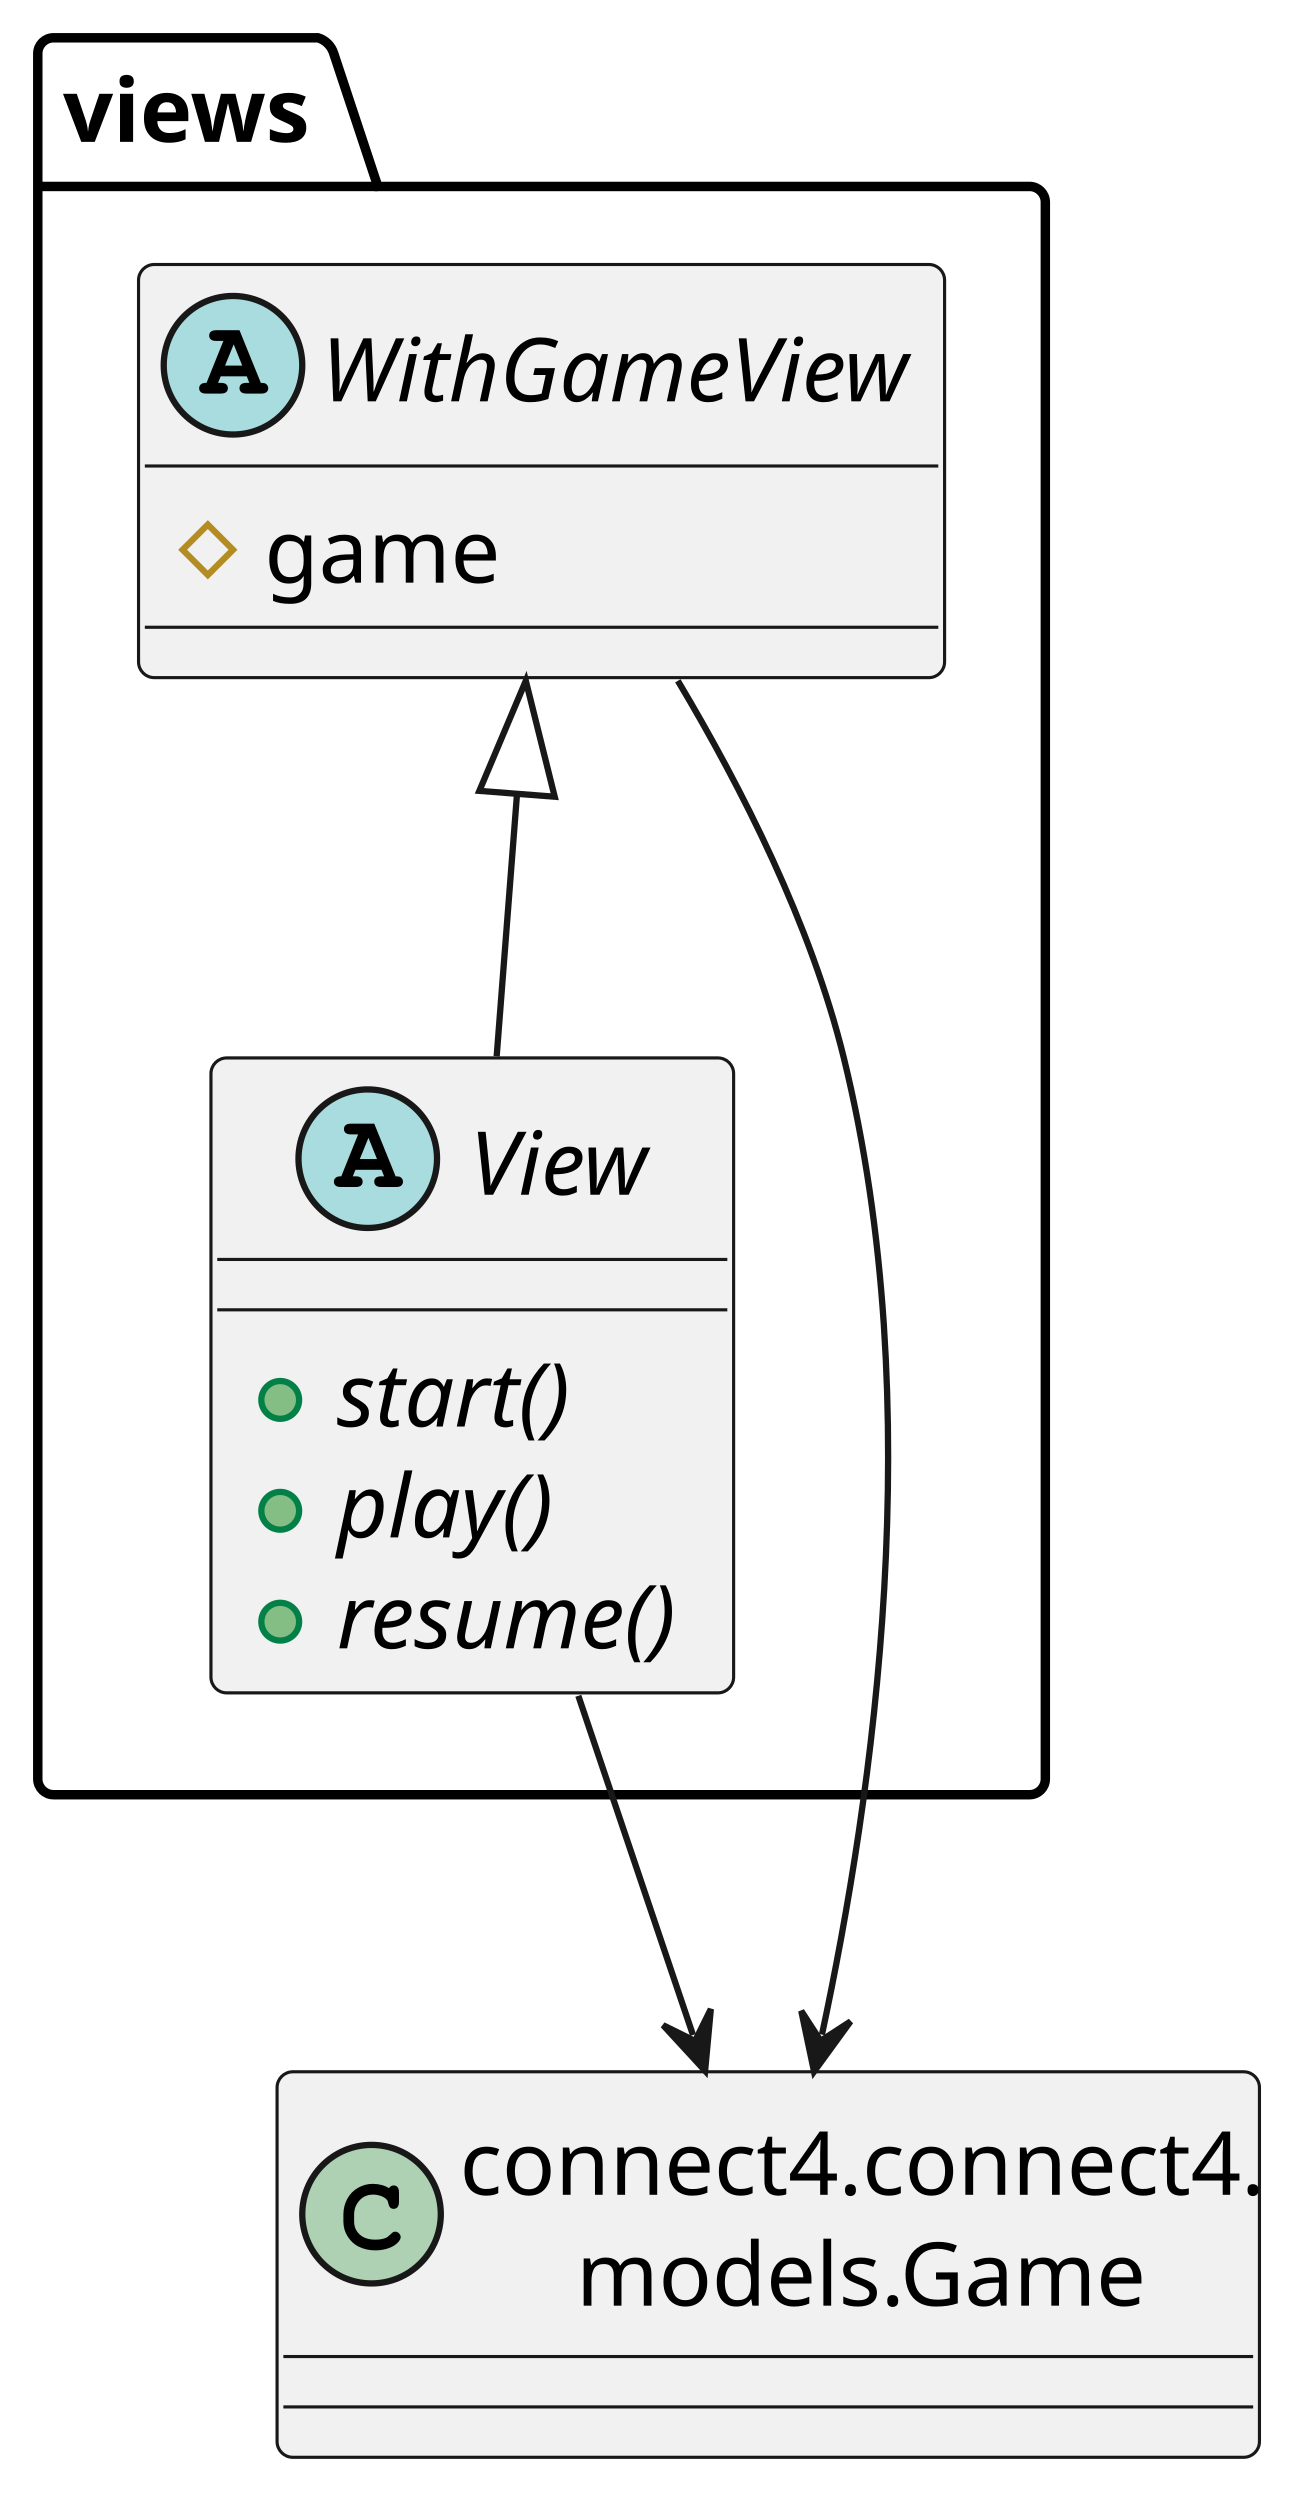
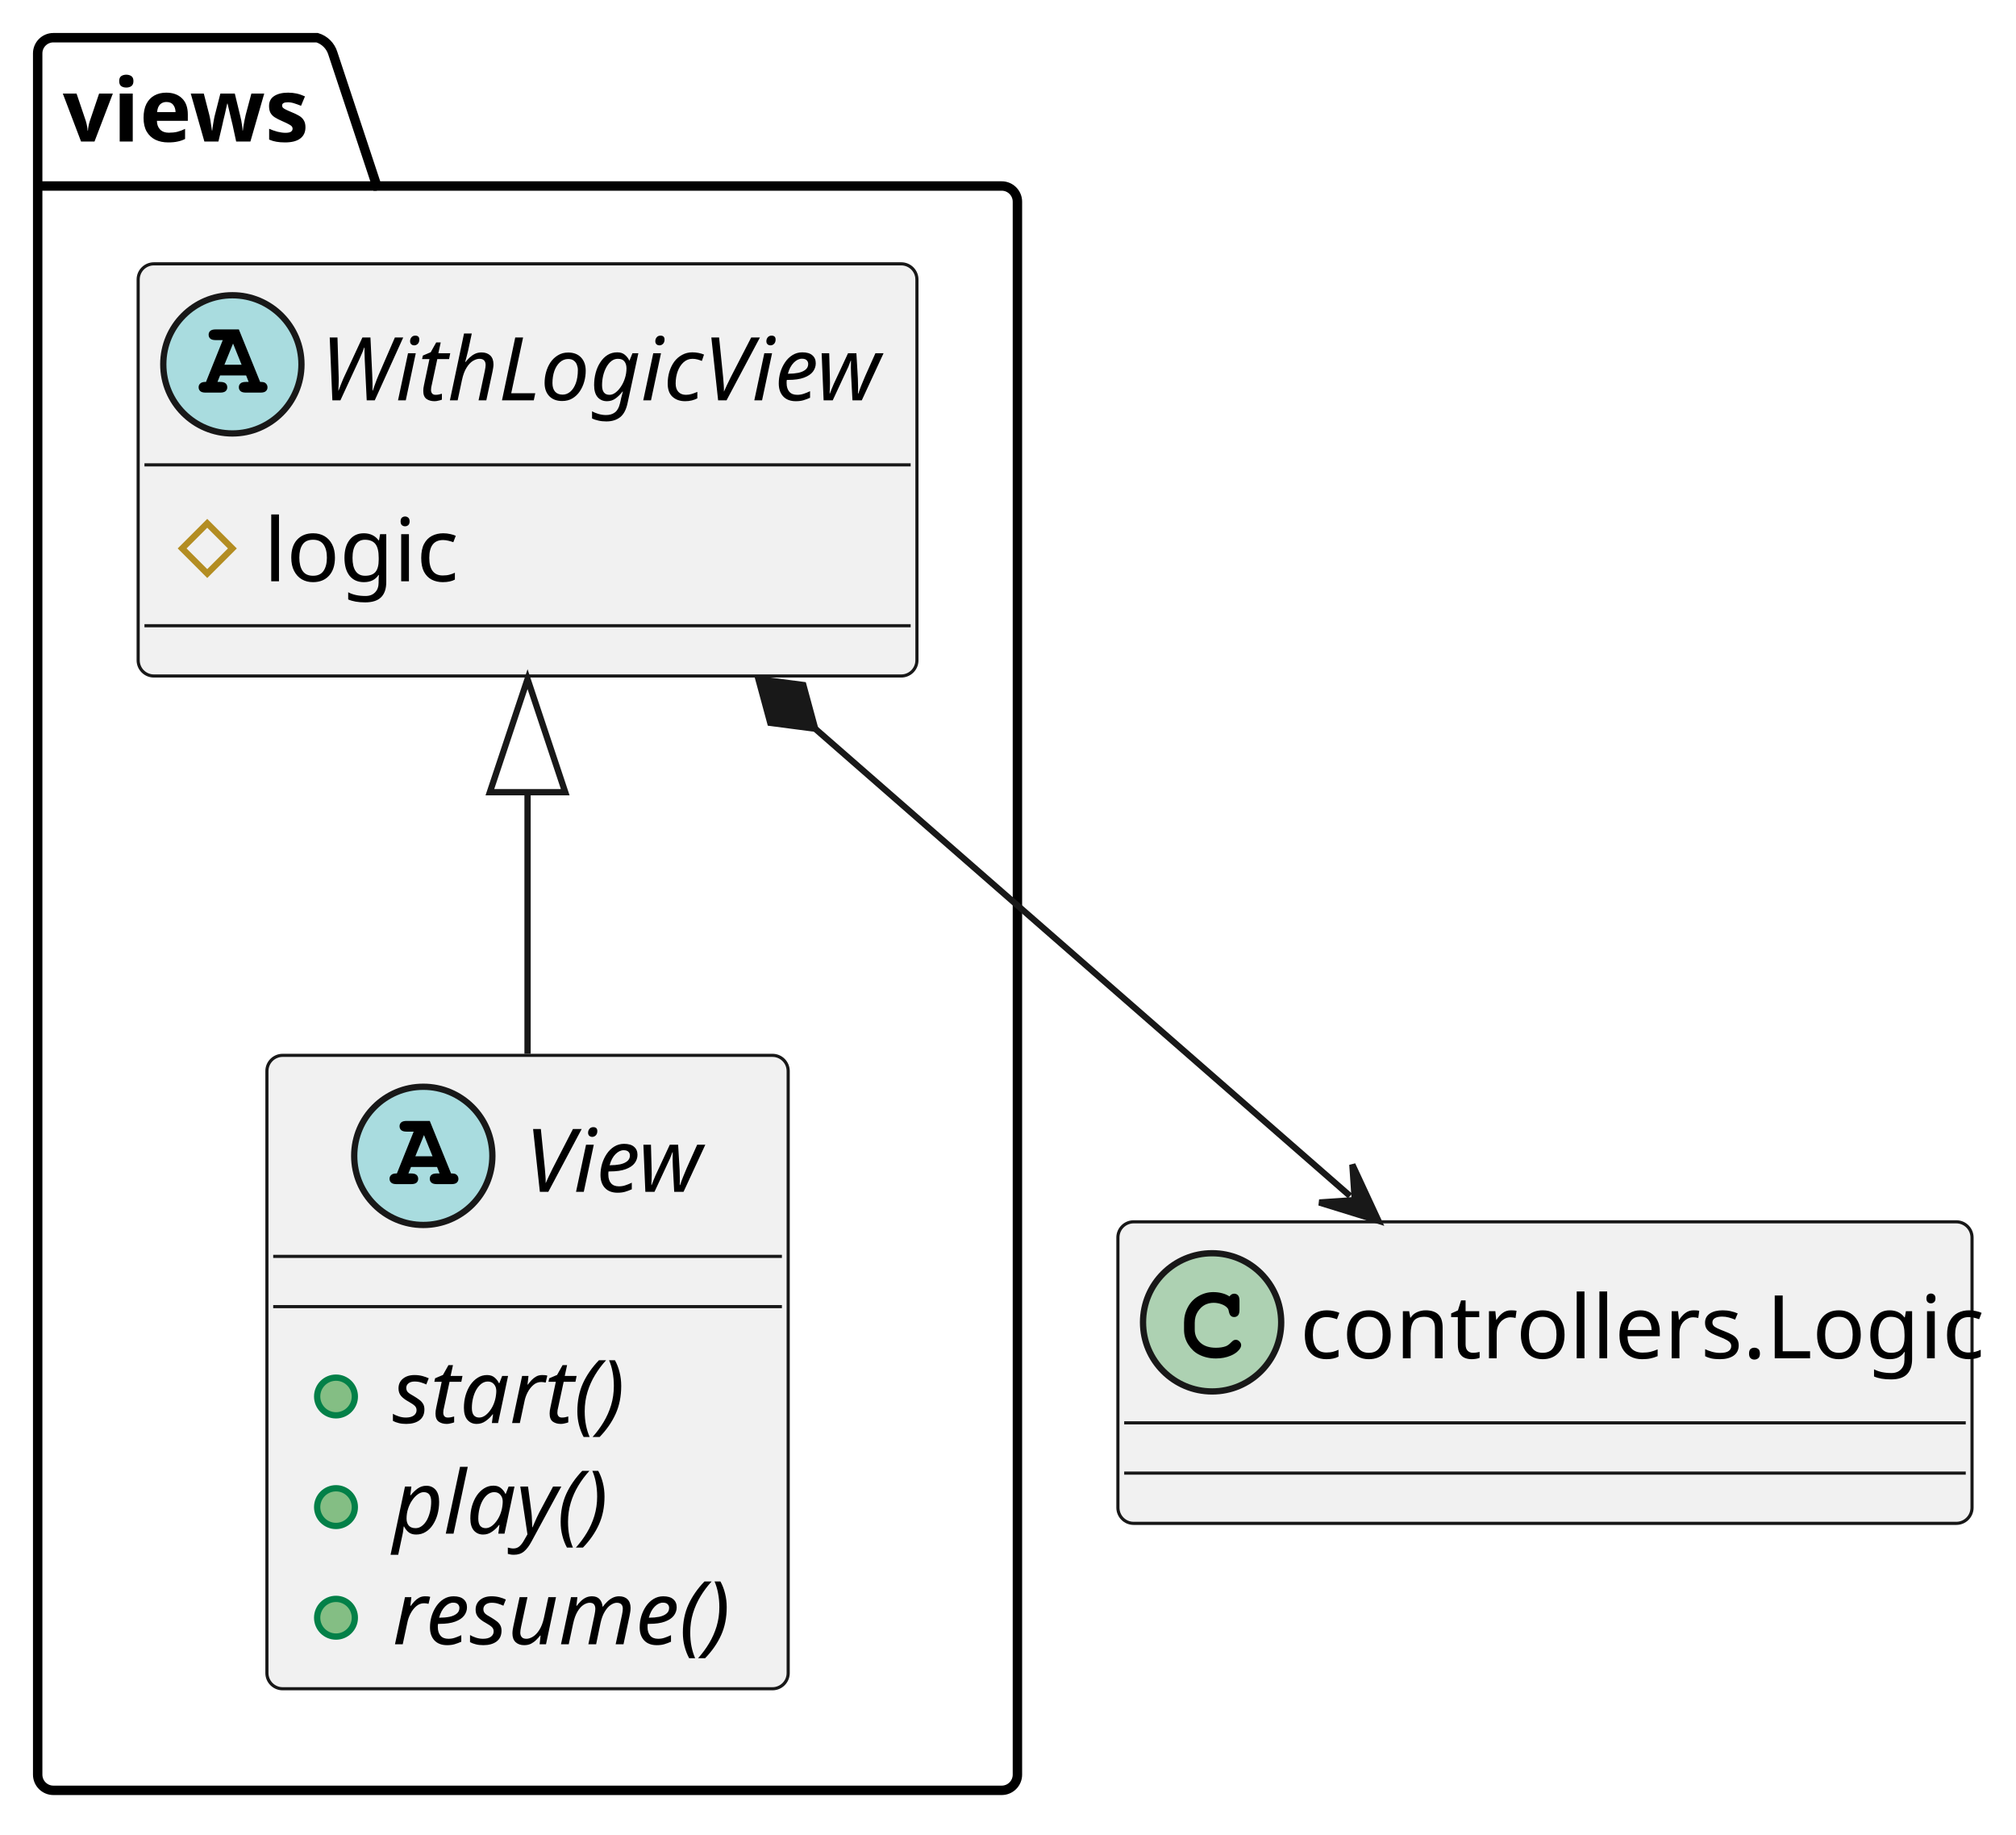
- <svg xmlns="http://www.w3.org/2000/svg" contentStyleType="text/css" height="397px" preserveAspectRatio="none" style="width:207px;height:397px;background:#FFFFFF;" version="1.1" viewBox="0 0 207 397" width="207px" zoomAndPan="magnify">
+ <svg xmlns="http://www.w3.org/2000/svg" contentStyleType="text/css" height="292px" preserveAspectRatio="none" style="width:321px;height:292px;background:#FFFFFF;" version="1.1" viewBox="0 0 321 292" width="321px" zoomAndPan="magnify">
  <defs />
  <g>
    <g id="cluster_views">
-       <path d="M8.5,6 L50.5,6 A3.75,3.75 0 0 1 53,8.5 L60,29.609 L163.5,29.609 A2.5,2.5 0 0 1 166,32.109 L166,282.5 A2.5,2.5 0 0 1 163.5,285 L8.5,285 A2.5,2.5 0 0 1 6,282.5 L6,8.5 A2.5,2.5 0 0 1 8.5,6 " fill="none" style="stroke:#000000;stroke-width:1.5;" />
+       <path d="M8.5,6 L50.5,6 A3.75,3.75 0 0 1 53,8.5 L60,29.609 L159.5,29.609 A2.5,2.5 0 0 1 162,32.109 L162,282.5 A2.5,2.5 0 0 1 159.5,285 L8.5,285 A2.5,2.5 0 0 1 6,282.5 L6,8.5 A2.5,2.5 0 0 1 8.5,6 " fill="none" style="stroke:#000000;stroke-width:1.5;" />
      <line style="stroke:#000000;stroke-width:1.5;" x1="6" x2="60" y1="29.609" y2="29.609" />
      <text fill="#000000" font-family="sans-serif" font-size="14" font-weight="bold" lengthAdjust="spacing" textLength="41" x="10" y="22.533">views</text>
    </g>
-     <g id="elem_WithGameView">
-       <rect codeLine="2" fill="#F1F1F1" height="65.609" id="WithGameView" rx="2.5" ry="2.5" style="stroke:#181818;stroke-width:0.5;" width="128" x="22" y="42" />
+     <g id="elem_WithLogicView">
+       <rect codeLine="2" fill="#F1F1F1" height="65.609" id="WithLogicView" rx="2.5" ry="2.5" style="stroke:#181818;stroke-width:0.5;" width="124" x="22" y="42" />
      <ellipse cx="37" cy="58" fill="#A9DCDF" rx="11" ry="11" style="stroke:#181818;stroke-width:1.0;" />
      <path d="M39.188,59.766 L35.047,59.766 L34.625,60.797 L35.047,60.797 Q35.656,60.797 35.922,61.031 Q36.188,61.266 36.188,61.656 Q36.188,62.031 35.922,62.266 Q35.656,62.5 35.047,62.5 L32.75,62.5 Q32.141,62.5 31.891,62.266 Q31.625,62.031 31.625,61.641 Q31.625,61.266 31.906,61.031 Q32.172,60.781 32.797,60.797 L35.469,54.141 L34.359,54.141 Q33.75,54.141 33.484,53.906 Q33.219,53.672 33.219,53.281 Q33.219,52.906 33.484,52.672 Q33.75,52.438 34.359,52.438 L38.031,52.438 L41.422,60.797 Q42.016,60.797 42.203,60.938 Q42.594,61.203 42.594,61.656 Q42.594,62.031 42.328,62.266 Q42.078,62.5 41.469,62.5 L39.172,62.5 Q38.562,62.5 38.297,62.266 Q38.031,62.031 38.031,61.641 Q38.031,61.266 38.297,61.031 Q38.562,60.797 39.172,60.797 L39.594,60.797 L39.188,59.766 Z M38.469,58.062 L37.109,54.688 L35.734,58.062 L38.469,58.062 Z " fill="#000000" />
-       <text fill="#000000" font-family="sans-serif" font-size="14" font-style="italic" lengthAdjust="spacing" textLength="96" x="51" y="63.728">WithGameView</text>
-       <line style="stroke:#181818;stroke-width:0.5;" x1="23" x2="149" y1="74" y2="74" />
+       <text fill="#000000" font-family="sans-serif" font-size="14" font-style="italic" lengthAdjust="spacing" textLength="92" x="51" y="63.728">WithLogicView</text>
+       <line style="stroke:#181818;stroke-width:0.5;" x1="23" x2="145" y1="74" y2="74" />
      <polygon fill="none" points="33,83.305,37,87.305,33,91.305,29,87.305" style="stroke:#B38D22;stroke-width:1.0;" />
-       <text fill="#000000" font-family="sans-serif" font-size="14" lengthAdjust="spacing" textLength="35" x="42" y="92.533">game</text>
-       <line style="stroke:#181818;stroke-width:0.5;" x1="23" x2="149" y1="99.609" y2="99.609" />
+       <text fill="#000000" font-family="sans-serif" font-size="14" lengthAdjust="spacing" textLength="29" x="42" y="92.533">logic</text>
+       <line style="stroke:#181818;stroke-width:0.5;" x1="23" x2="145" y1="99.609" y2="99.609" />
    </g>
    <g id="elem_View">
-       <rect codeLine="3" fill="#F1F1F1" height="100.828" id="View" rx="2.5" ry="2.5" style="stroke:#181818;stroke-width:0.5;" width="83" x="33.5" y="168" />
-       <ellipse cx="58.4" cy="184" fill="#A9DCDF" rx="11" ry="11" style="stroke:#181818;stroke-width:1.0;" />
-       <path d="M60.587,185.766 L56.447,185.766 L56.025,186.797 L56.447,186.797 Q57.056,186.797 57.322,187.031 Q57.587,187.266 57.587,187.656 Q57.587,188.031 57.322,188.266 Q57.056,188.5 56.447,188.5 L54.15,188.5 Q53.541,188.5 53.291,188.266 Q53.025,188.031 53.025,187.641 Q53.025,187.266 53.306,187.031 Q53.572,186.781 54.197,186.797 L56.869,180.141 L55.759,180.141 Q55.15,180.141 54.884,179.906 Q54.619,179.672 54.619,179.281 Q54.619,178.906 54.884,178.672 Q55.15,178.438 55.759,178.438 L59.431,178.438 L62.822,186.797 Q63.416,186.797 63.603,186.938 Q63.994,187.203 63.994,187.656 Q63.994,188.031 63.728,188.266 Q63.478,188.5 62.869,188.5 L60.572,188.5 Q59.962,188.5 59.697,188.266 Q59.431,188.031 59.431,187.641 Q59.431,187.266 59.697,187.031 Q59.962,186.797 60.572,186.797 L60.994,186.797 L60.587,185.766 Z M59.869,184.062 L58.509,180.688 L57.134,184.062 L59.869,184.062 Z " fill="#000000" />
-       <text fill="#000000" font-family="sans-serif" font-size="14" font-style="italic" lengthAdjust="spacing" textLength="29" x="74.6" y="189.728">View</text>
-       <line style="stroke:#181818;stroke-width:0.5;" x1="34.5" x2="115.5" y1="200" y2="200" />
-       <line style="stroke:#181818;stroke-width:0.5;" x1="34.5" x2="115.5" y1="208" y2="208" />
-       <ellipse cx="44.5" cy="222.305" fill="#84BE84" rx="3" ry="3" style="stroke:#038048;stroke-width:1.0;" />
-       <text fill="#000000" font-family="sans-serif" font-size="14" font-style="italic" lengthAdjust="spacing" textLength="38" x="53.5" y="226.533">start()</text>
-       <ellipse cx="44.5" cy="239.914" fill="#84BE84" rx="3" ry="3" style="stroke:#038048;stroke-width:1.0;" />
-       <text fill="#000000" font-family="sans-serif" font-size="14" font-style="italic" lengthAdjust="spacing" textLength="36" x="53.5" y="244.143">play()</text>
-       <ellipse cx="44.5" cy="257.523" fill="#84BE84" rx="3" ry="3" style="stroke:#038048;stroke-width:1.0;" />
-       <text fill="#000000" font-family="sans-serif" font-size="14" font-style="italic" lengthAdjust="spacing" textLength="57" x="53.5" y="261.752">resume()</text>
+       <rect codeLine="3" fill="#F1F1F1" height="100.828" id="View" rx="2.5" ry="2.5" style="stroke:#181818;stroke-width:0.5;" width="83" x="42.5" y="168" />
+       <ellipse cx="67.4" cy="184" fill="#A9DCDF" rx="11" ry="11" style="stroke:#181818;stroke-width:1.0;" />
+       <path d="M69.588,185.766 L65.447,185.766 L65.025,186.797 L65.447,186.797 Q66.056,186.797 66.322,187.031 Q66.588,187.266 66.588,187.656 Q66.588,188.031 66.322,188.266 Q66.056,188.5 65.447,188.5 L63.15,188.5 Q62.541,188.5 62.291,188.266 Q62.025,188.031 62.025,187.641 Q62.025,187.266 62.306,187.031 Q62.572,186.781 63.197,186.797 L65.869,180.141 L64.759,180.141 Q64.15,180.141 63.884,179.906 Q63.619,179.672 63.619,179.281 Q63.619,178.906 63.884,178.672 Q64.15,178.438 64.759,178.438 L68.431,178.438 L71.822,186.797 Q72.416,186.797 72.603,186.938 Q72.994,187.203 72.994,187.656 Q72.994,188.031 72.728,188.266 Q72.478,188.5 71.869,188.5 L69.572,188.5 Q68.963,188.5 68.697,188.266 Q68.431,188.031 68.431,187.641 Q68.431,187.266 68.697,187.031 Q68.963,186.797 69.572,186.797 L69.994,186.797 L69.588,185.766 Z M68.869,184.062 L67.509,180.688 L66.134,184.062 L68.869,184.062 Z " fill="#000000" />
+       <text fill="#000000" font-family="sans-serif" font-size="14" font-style="italic" lengthAdjust="spacing" textLength="29" x="83.6" y="189.728">View</text>
+       <line style="stroke:#181818;stroke-width:0.5;" x1="43.5" x2="124.5" y1="200" y2="200" />
+       <line style="stroke:#181818;stroke-width:0.5;" x1="43.5" x2="124.5" y1="208" y2="208" />
+       <ellipse cx="53.5" cy="222.305" fill="#84BE84" rx="3" ry="3" style="stroke:#038048;stroke-width:1.0;" />
+       <text fill="#000000" font-family="sans-serif" font-size="14" font-style="italic" lengthAdjust="spacing" textLength="38" x="62.5" y="226.533">start()</text>
+       <ellipse cx="53.5" cy="239.914" fill="#84BE84" rx="3" ry="3" style="stroke:#038048;stroke-width:1.0;" />
+       <text fill="#000000" font-family="sans-serif" font-size="14" font-style="italic" lengthAdjust="spacing" textLength="36" x="62.5" y="244.143">play()</text>
+       <ellipse cx="53.5" cy="257.523" fill="#84BE84" rx="3" ry="3" style="stroke:#038048;stroke-width:1.0;" />
+       <text fill="#000000" font-family="sans-serif" font-size="14" font-style="italic" lengthAdjust="spacing" textLength="57" x="62.5" y="261.752">resume()</text>
    </g>
-     <g id="elem_Game">
-       <rect codeLine="4" fill="#F1F1F1" height="61.219" id="Game" rx="2.5" ry="2.5" style="stroke:#181818;stroke-width:0.5;" width="156" x="44" y="329" />
-       <ellipse cx="59" cy="351.609" fill="#ADD1B2" rx="11" ry="11" style="stroke:#181818;stroke-width:1.0;" />
-       <path d="M61.766,347.484 Q61.922,347.266 62.109,347.156 Q62.297,347.047 62.516,347.047 Q62.891,347.047 63.125,347.312 Q63.359,347.562 63.359,348.172 L63.359,349.625 Q63.359,350.234 63.125,350.5 Q62.891,350.766 62.516,350.766 Q62.172,350.766 61.969,350.562 Q61.766,350.375 61.656,349.859 Q61.609,349.5 61.422,349.312 Q61.094,348.938 60.484,348.719 Q59.875,348.5 59.25,348.5 Q58.484,348.5 57.844,348.828 Q57.219,349.156 56.719,349.906 Q56.234,350.656 56.234,351.688 L56.234,352.781 Q56.234,354.016 57.125,354.844 Q58.016,355.656 59.609,355.656 Q60.547,355.656 61.203,355.406 Q61.594,355.25 62.016,354.812 Q62.281,354.547 62.422,354.469 Q62.578,354.391 62.781,354.391 Q63.109,354.391 63.359,354.656 Q63.625,354.906 63.625,355.25 Q63.625,355.594 63.281,356 Q62.781,356.578 61.984,356.906 Q60.906,357.359 59.609,357.359 Q58.094,357.359 56.891,356.734 Q55.906,356.234 55.219,355.172 Q54.531,354.094 54.531,352.812 L54.531,351.656 Q54.531,350.328 55.141,349.188 Q55.766,348.031 56.859,347.422 Q57.953,346.797 59.188,346.797 Q59.922,346.797 60.562,346.969 Q61.219,347.125 61.766,347.484 Z " fill="#000000" />
-       <text fill="#000000" font-family="sans-serif" font-size="14" lengthAdjust="spacing" textLength="124" x="73" y="348.533">connect4.connect4.</text>
-       <text fill="#000000" font-family="sans-serif" font-size="14" lengthAdjust="spacing" textLength="87" x="91.5" y="366.143">models.Game</text>
-       <line style="stroke:#181818;stroke-width:0.5;" x1="45" x2="199" y1="374.219" y2="374.219" />
-       <line style="stroke:#181818;stroke-width:0.5;" x1="45" x2="199" y1="382.219" y2="382.219" />
+     <g id="elem_Logic">
+       <rect codeLine="4" fill="#F1F1F1" height="48" id="Logic" rx="2.5" ry="2.5" style="stroke:#181818;stroke-width:0.5;" width="136" x="178" y="194.5" />
+       <ellipse cx="193" cy="210.5" fill="#ADD1B2" rx="11" ry="11" style="stroke:#181818;stroke-width:1.0;" />
+       <path d="M195.766,206.375 Q195.922,206.156 196.109,206.047 Q196.297,205.938 196.516,205.938 Q196.891,205.938 197.125,206.203 Q197.359,206.453 197.359,207.062 L197.359,208.516 Q197.359,209.125 197.125,209.391 Q196.891,209.656 196.516,209.656 Q196.172,209.656 195.969,209.453 Q195.766,209.266 195.656,208.75 Q195.609,208.391 195.422,208.203 Q195.094,207.828 194.484,207.609 Q193.875,207.391 193.25,207.391 Q192.484,207.391 191.844,207.719 Q191.219,208.047 190.719,208.797 Q190.234,209.547 190.234,210.578 L190.234,211.672 Q190.234,212.906 191.125,213.734 Q192.016,214.547 193.609,214.547 Q194.547,214.547 195.203,214.297 Q195.594,214.141 196.016,213.703 Q196.281,213.438 196.422,213.359 Q196.578,213.281 196.781,213.281 Q197.109,213.281 197.359,213.547 Q197.625,213.797 197.625,214.141 Q197.625,214.484 197.281,214.891 Q196.781,215.469 195.984,215.797 Q194.906,216.25 193.609,216.25 Q192.094,216.25 190.891,215.625 Q189.906,215.125 189.219,214.062 Q188.531,212.984 188.531,211.703 L188.531,210.547 Q188.531,209.219 189.141,208.078 Q189.766,206.922 190.859,206.312 Q191.953,205.688 193.188,205.688 Q193.922,205.688 194.562,205.859 Q195.219,206.016 195.766,206.375 Z " fill="#000000" />
+       <text fill="#000000" font-family="sans-serif" font-size="14" lengthAdjust="spacing" textLength="104" x="207" y="216.228">controllers.Logic</text>
+       <line style="stroke:#181818;stroke-width:0.5;" x1="179" x2="313" y1="226.5" y2="226.5" />
+       <line style="stroke:#181818;stroke-width:0.5;" x1="179" x2="313" y1="234.5" y2="234.5" />
    </g>
-     <g id="link_WithGameView_View">
-       <path codeLine="6" d="M82.104,126.056 C80.734,143.666 80.41,147.94 78.87,167.75 " fill="none" id="WithGameView-backto-View" style="stroke:#181818;stroke-width:1.0;" />
-       <polygon fill="none" points="83.5,108.11,76.122,125.59,88.086,126.521,83.5,108.11" style="stroke:#181818;stroke-width:1.0;" />
+     <g id="link_WithLogicView_Logic">
+       <path codeLine="6" d="M129.799,116.003 C159.859,142.253 188.091,166.913 214.961,190.383 " fill="none" id="WithLogicView-Logic" style="stroke:#181818;stroke-width:1.0;" />
+       <polygon fill="#181818" points="120.76,108.11,122.648,115.07,129.799,116.003,127.91,109.044,120.76,108.11" style="stroke:#181818;stroke-width:1.0;" />
+       <polygon fill="#181818" points="219.48,194.33,215.333,185.397,215.714,191.041,210.07,191.422,219.48,194.33" style="stroke:#181818;stroke-width:1.0;" />
    </g>
-     <g id="link_WithGameView_Game">
-       <path codeLine="7" d="M107.64,108.11 C117.8,125.12 128.81,146.83 134,168 C147.65,223.68 138.625,285.233 130.525,323.103 " fill="none" id="WithGameView-to-Game" style="stroke:#181818;stroke-width:1.0;" />
-       <polygon fill="#181818" points="129.27,328.97,135.064,321.006,130.316,324.081,127.241,319.332,129.27,328.97" style="stroke:#181818;stroke-width:1.0;" />
-     </g>
-     <g id="link_View_Game">
-       <path codeLine="8" d="M91.84,269.29 C98.58,289.23 104.2,305.846 110.05,323.166 " fill="none" id="View-to-Game" style="stroke:#181818;stroke-width:1.0;" />
-       <polygon fill="#181818" points="111.97,328.85,112.88,319.043,110.37,324.113,105.3,321.603,111.97,328.85" style="stroke:#181818;stroke-width:1.0;" />
+     <g id="link_WithLogicView_View">
+       <path codeLine="7" d="M84,126.11 C84,143.72 84,147.94 84,167.75 " fill="none" id="WithLogicView-backto-View" style="stroke:#181818;stroke-width:1.0;" />
+       <polygon fill="none" points="84,108.11,78,126.11,90,126.11,84,108.11" style="stroke:#181818;stroke-width:1.0;" />
    </g>
  </g>
</svg>
